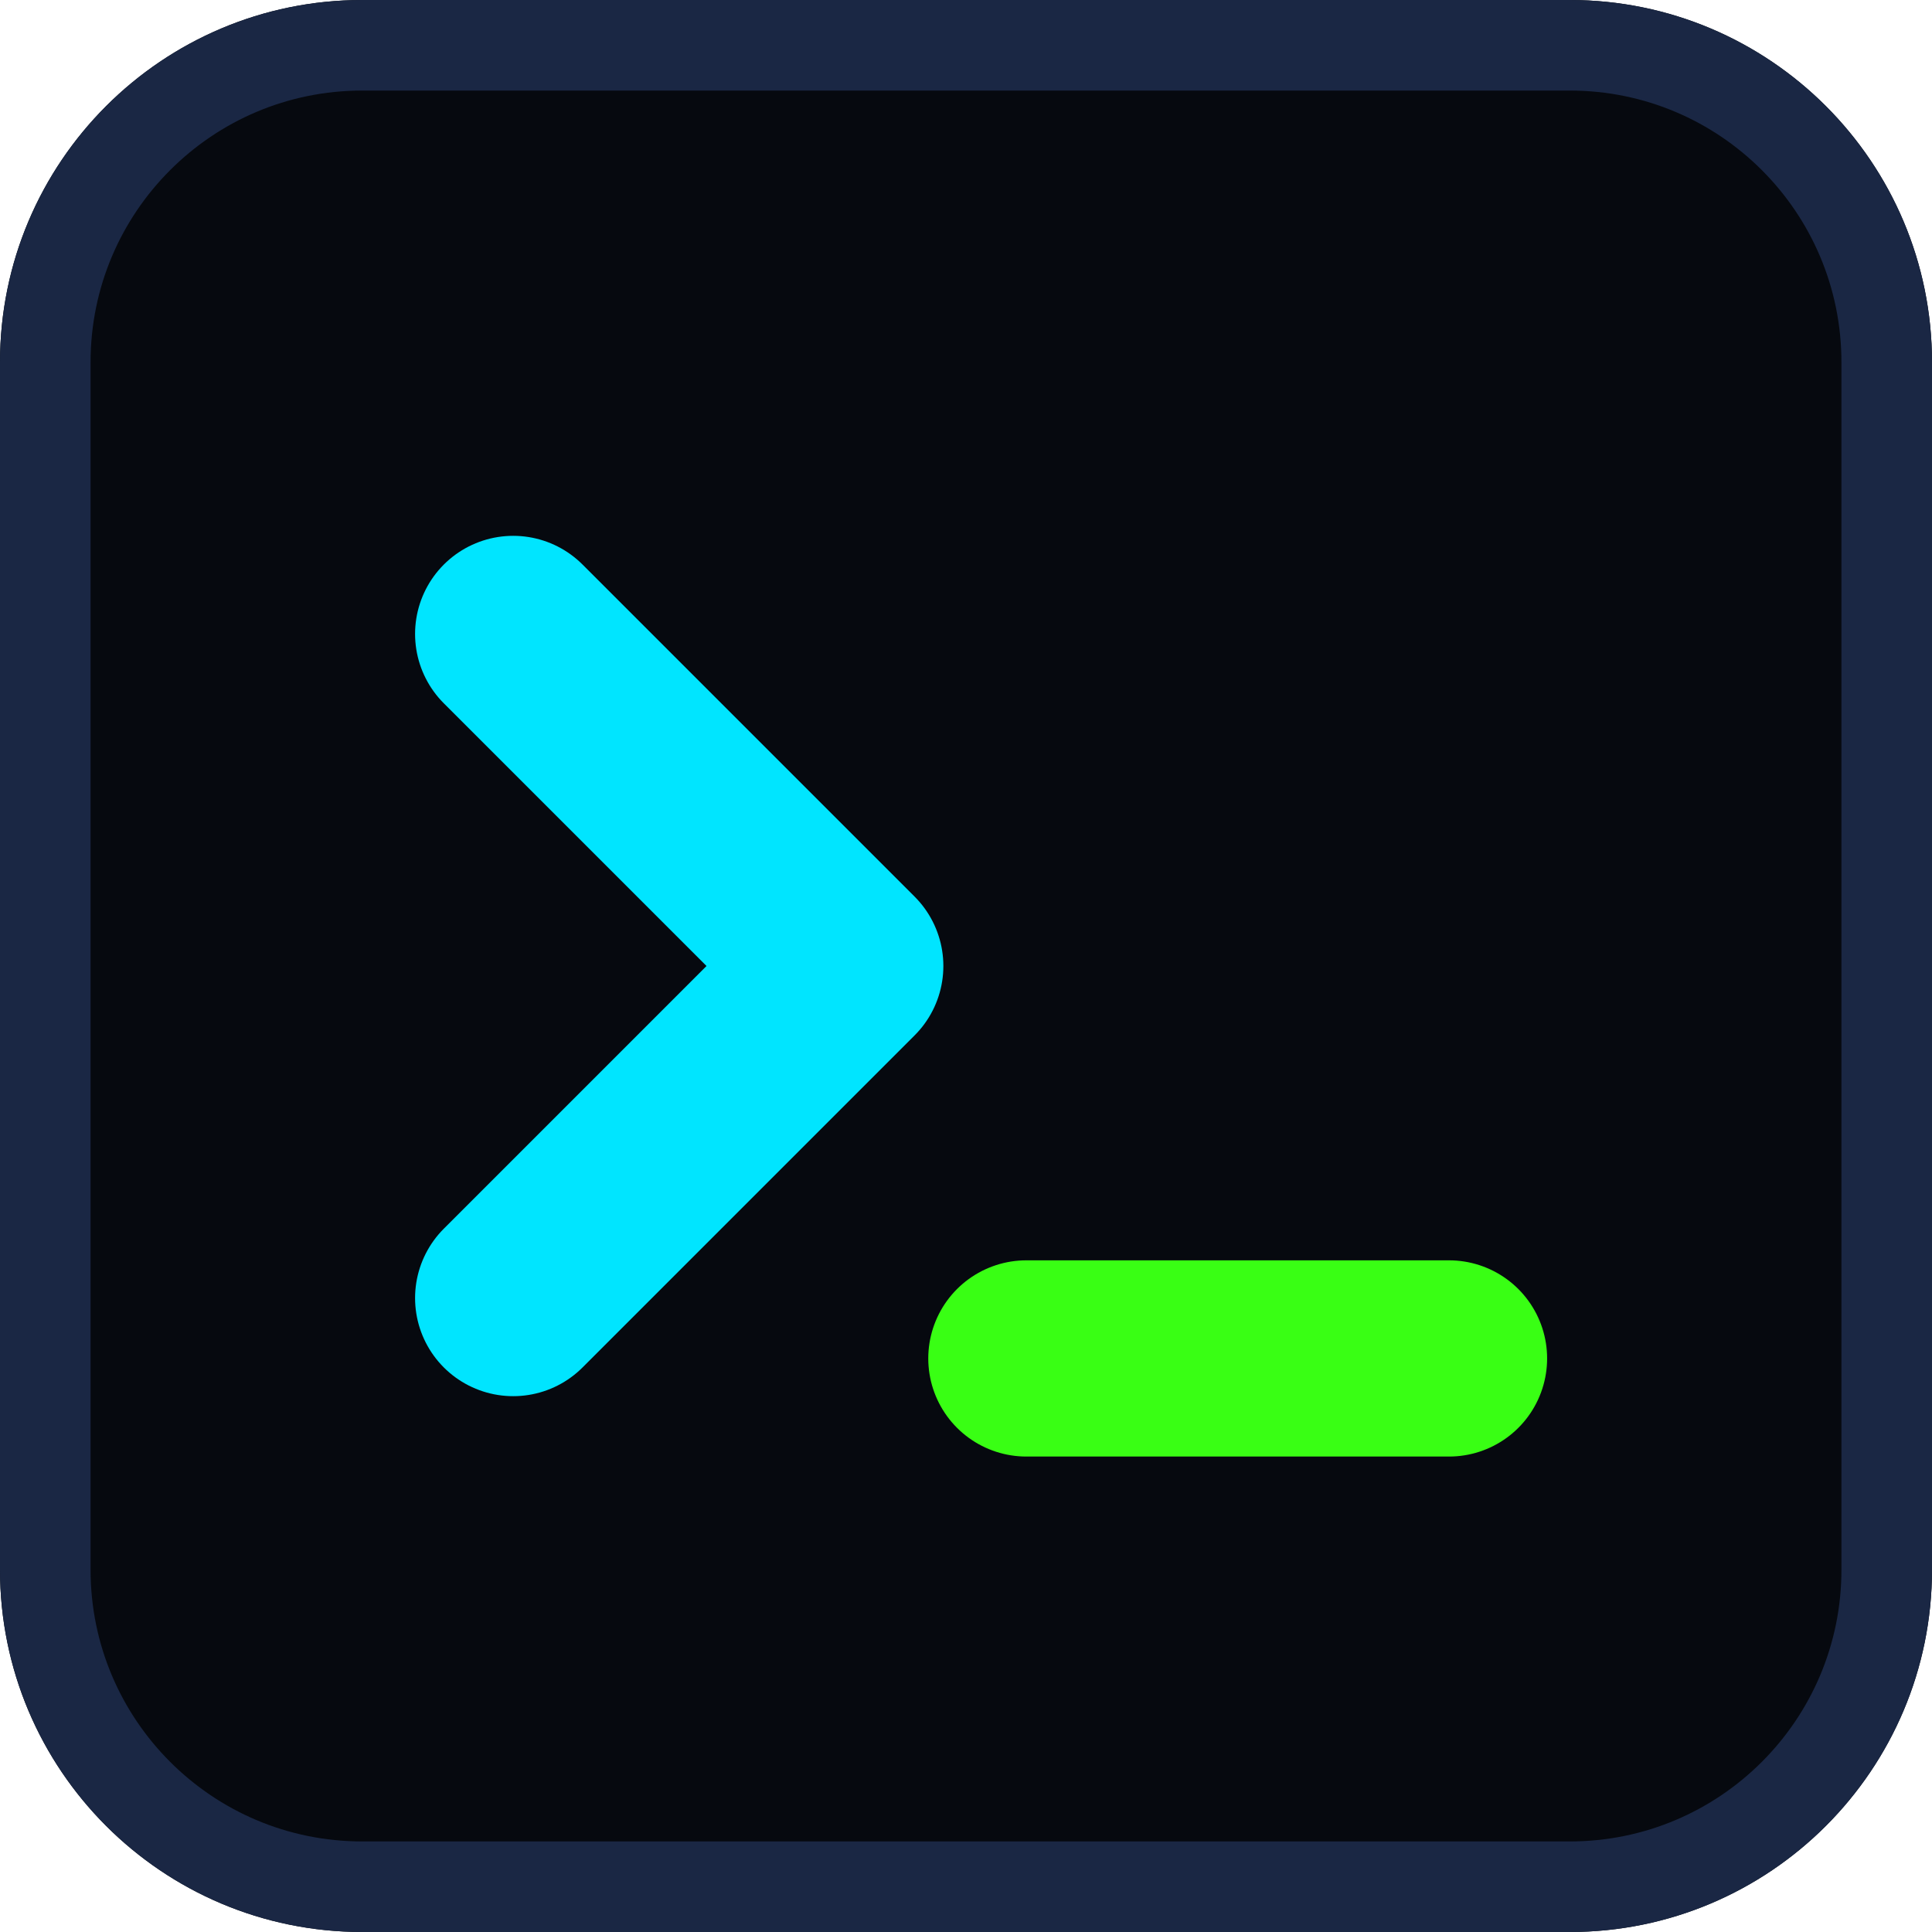
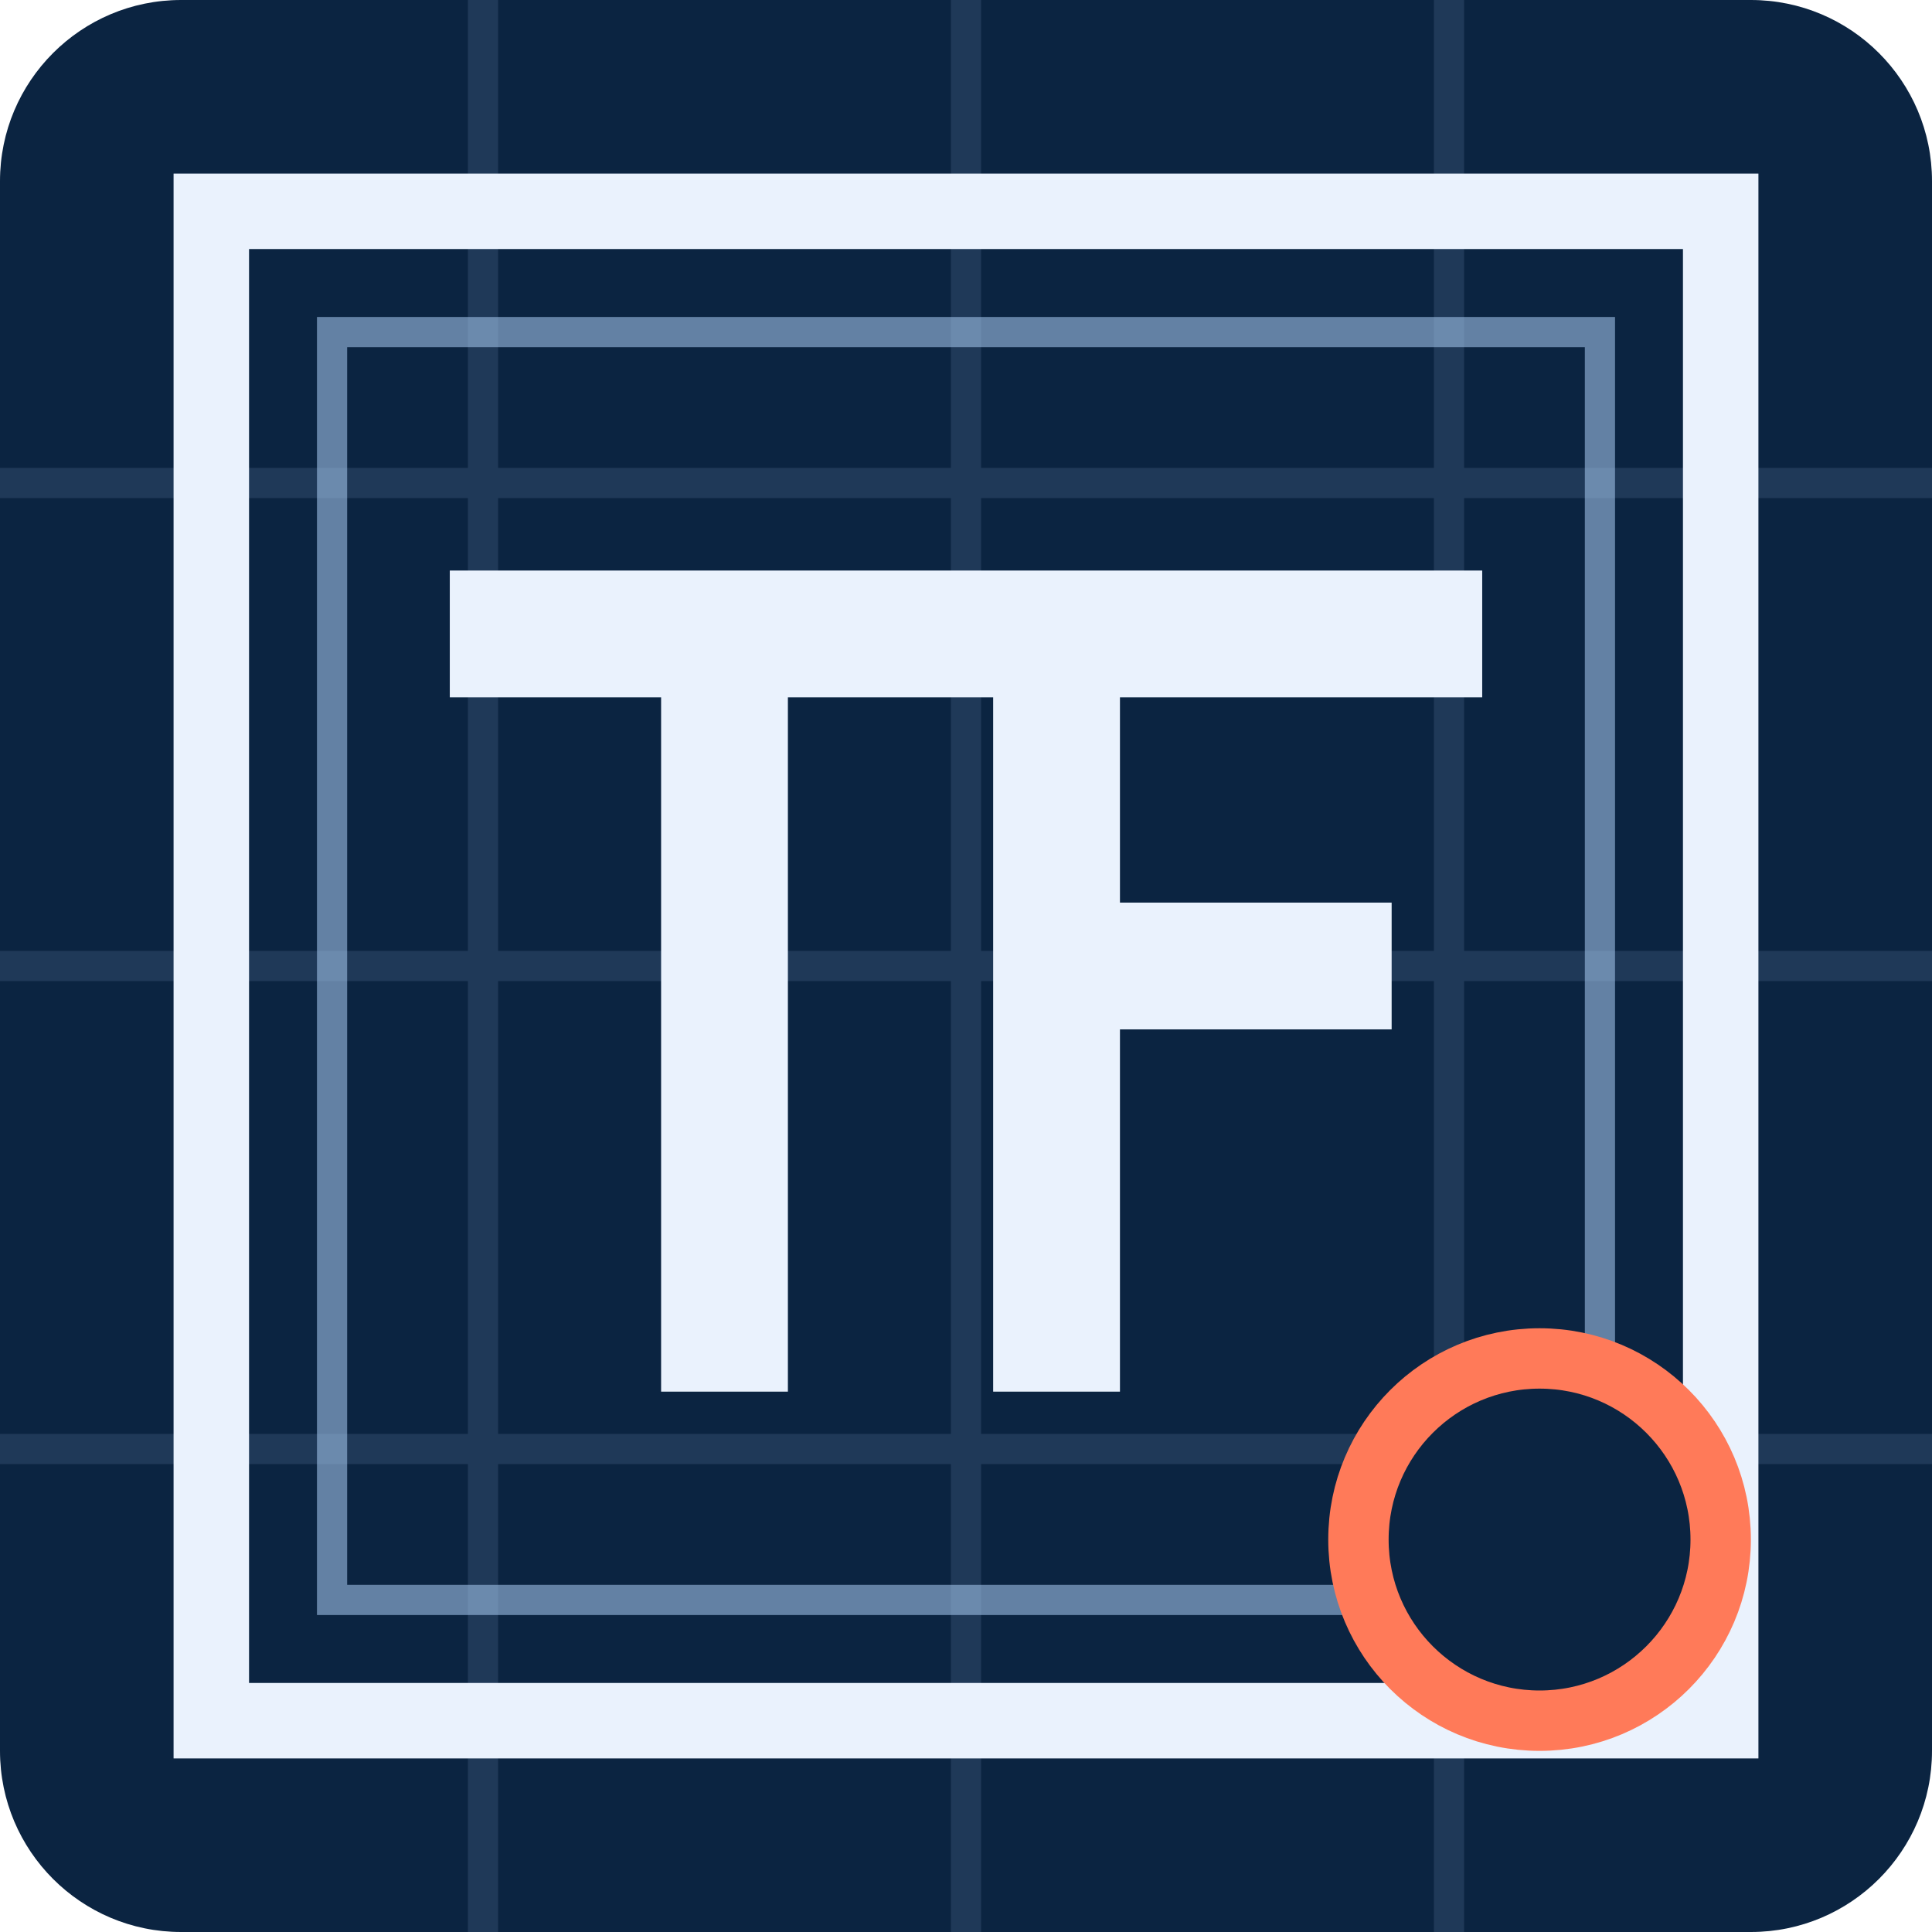
<svg xmlns="http://www.w3.org/2000/svg" viewBox="0 0 64 64">
-   <rect width="64" height="64" rx="12" fill="#06090f" />
-   <rect x="1.5" y="1.5" width="61" height="61" rx="10.5" fill="none" stroke="#1a2744" stroke-width="3" />
-   <path d="M17 21l11 11-11 11" fill="none" stroke="#00e5ff" stroke-width="6.5" stroke-linecap="round" stroke-linejoin="round" />
-   <path d="M34 45h14" fill="none" stroke="#39ff14" stroke-width="6.5" stroke-linecap="round" />
+   <rect width="64" height="64" rx="6" fill="#0b2441" />
+   <path d="M0 16H64M0 32H64M0 48H64M16 0V64M32 0V64M48 0V64" stroke="#9fc0e6" stroke-opacity=".14" stroke-width="1" />
+   <rect x="7" y="7" width="50" height="50" fill="none" stroke="#eaf2fd" stroke-width="2.5" />
+   <rect x="11" y="11" width="42" height="42" fill="none" stroke="#9fc0e6" stroke-opacity=".6" stroke-width="1" />
+   <path d="M17 21h14M24 21v23M35 21h12M35 21v23M35 32h9" fill="none" stroke="#eaf2fd" stroke-width="4.2" stroke-linecap="square" />
+   <circle cx="51" cy="51" r="6" fill="#0b2441" stroke="#ff7a59" stroke-width="2" />
</svg>
